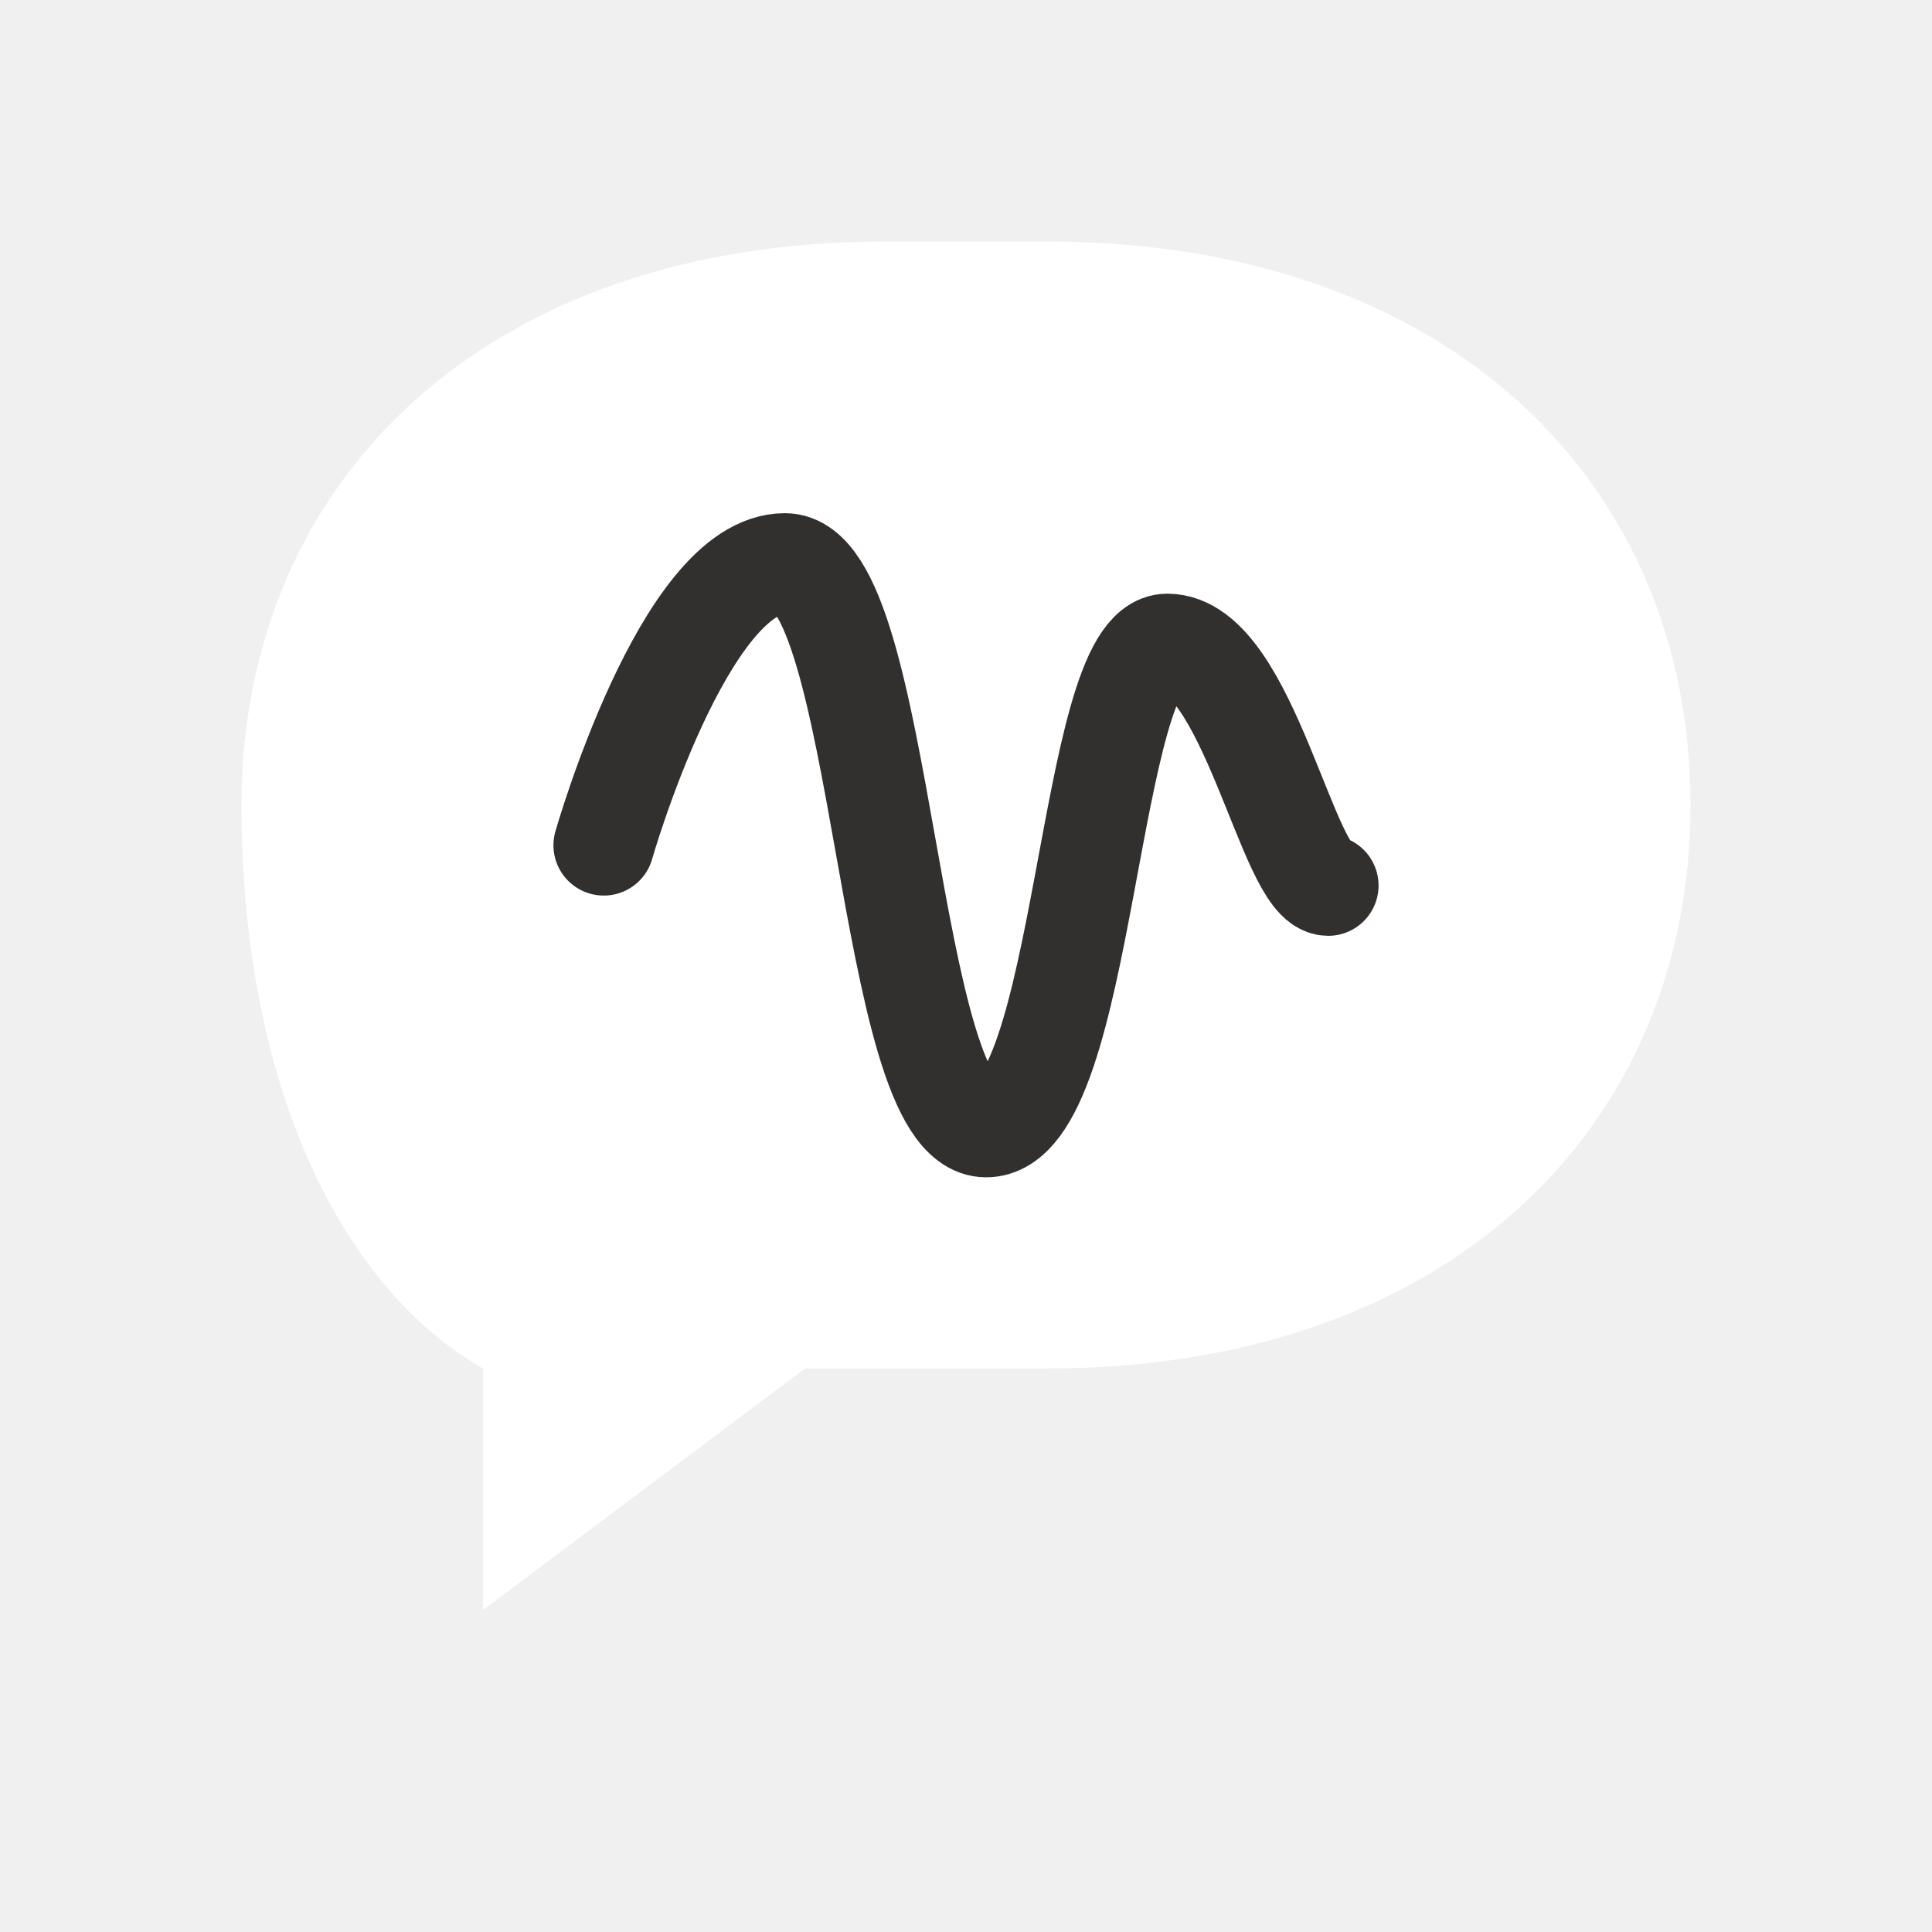
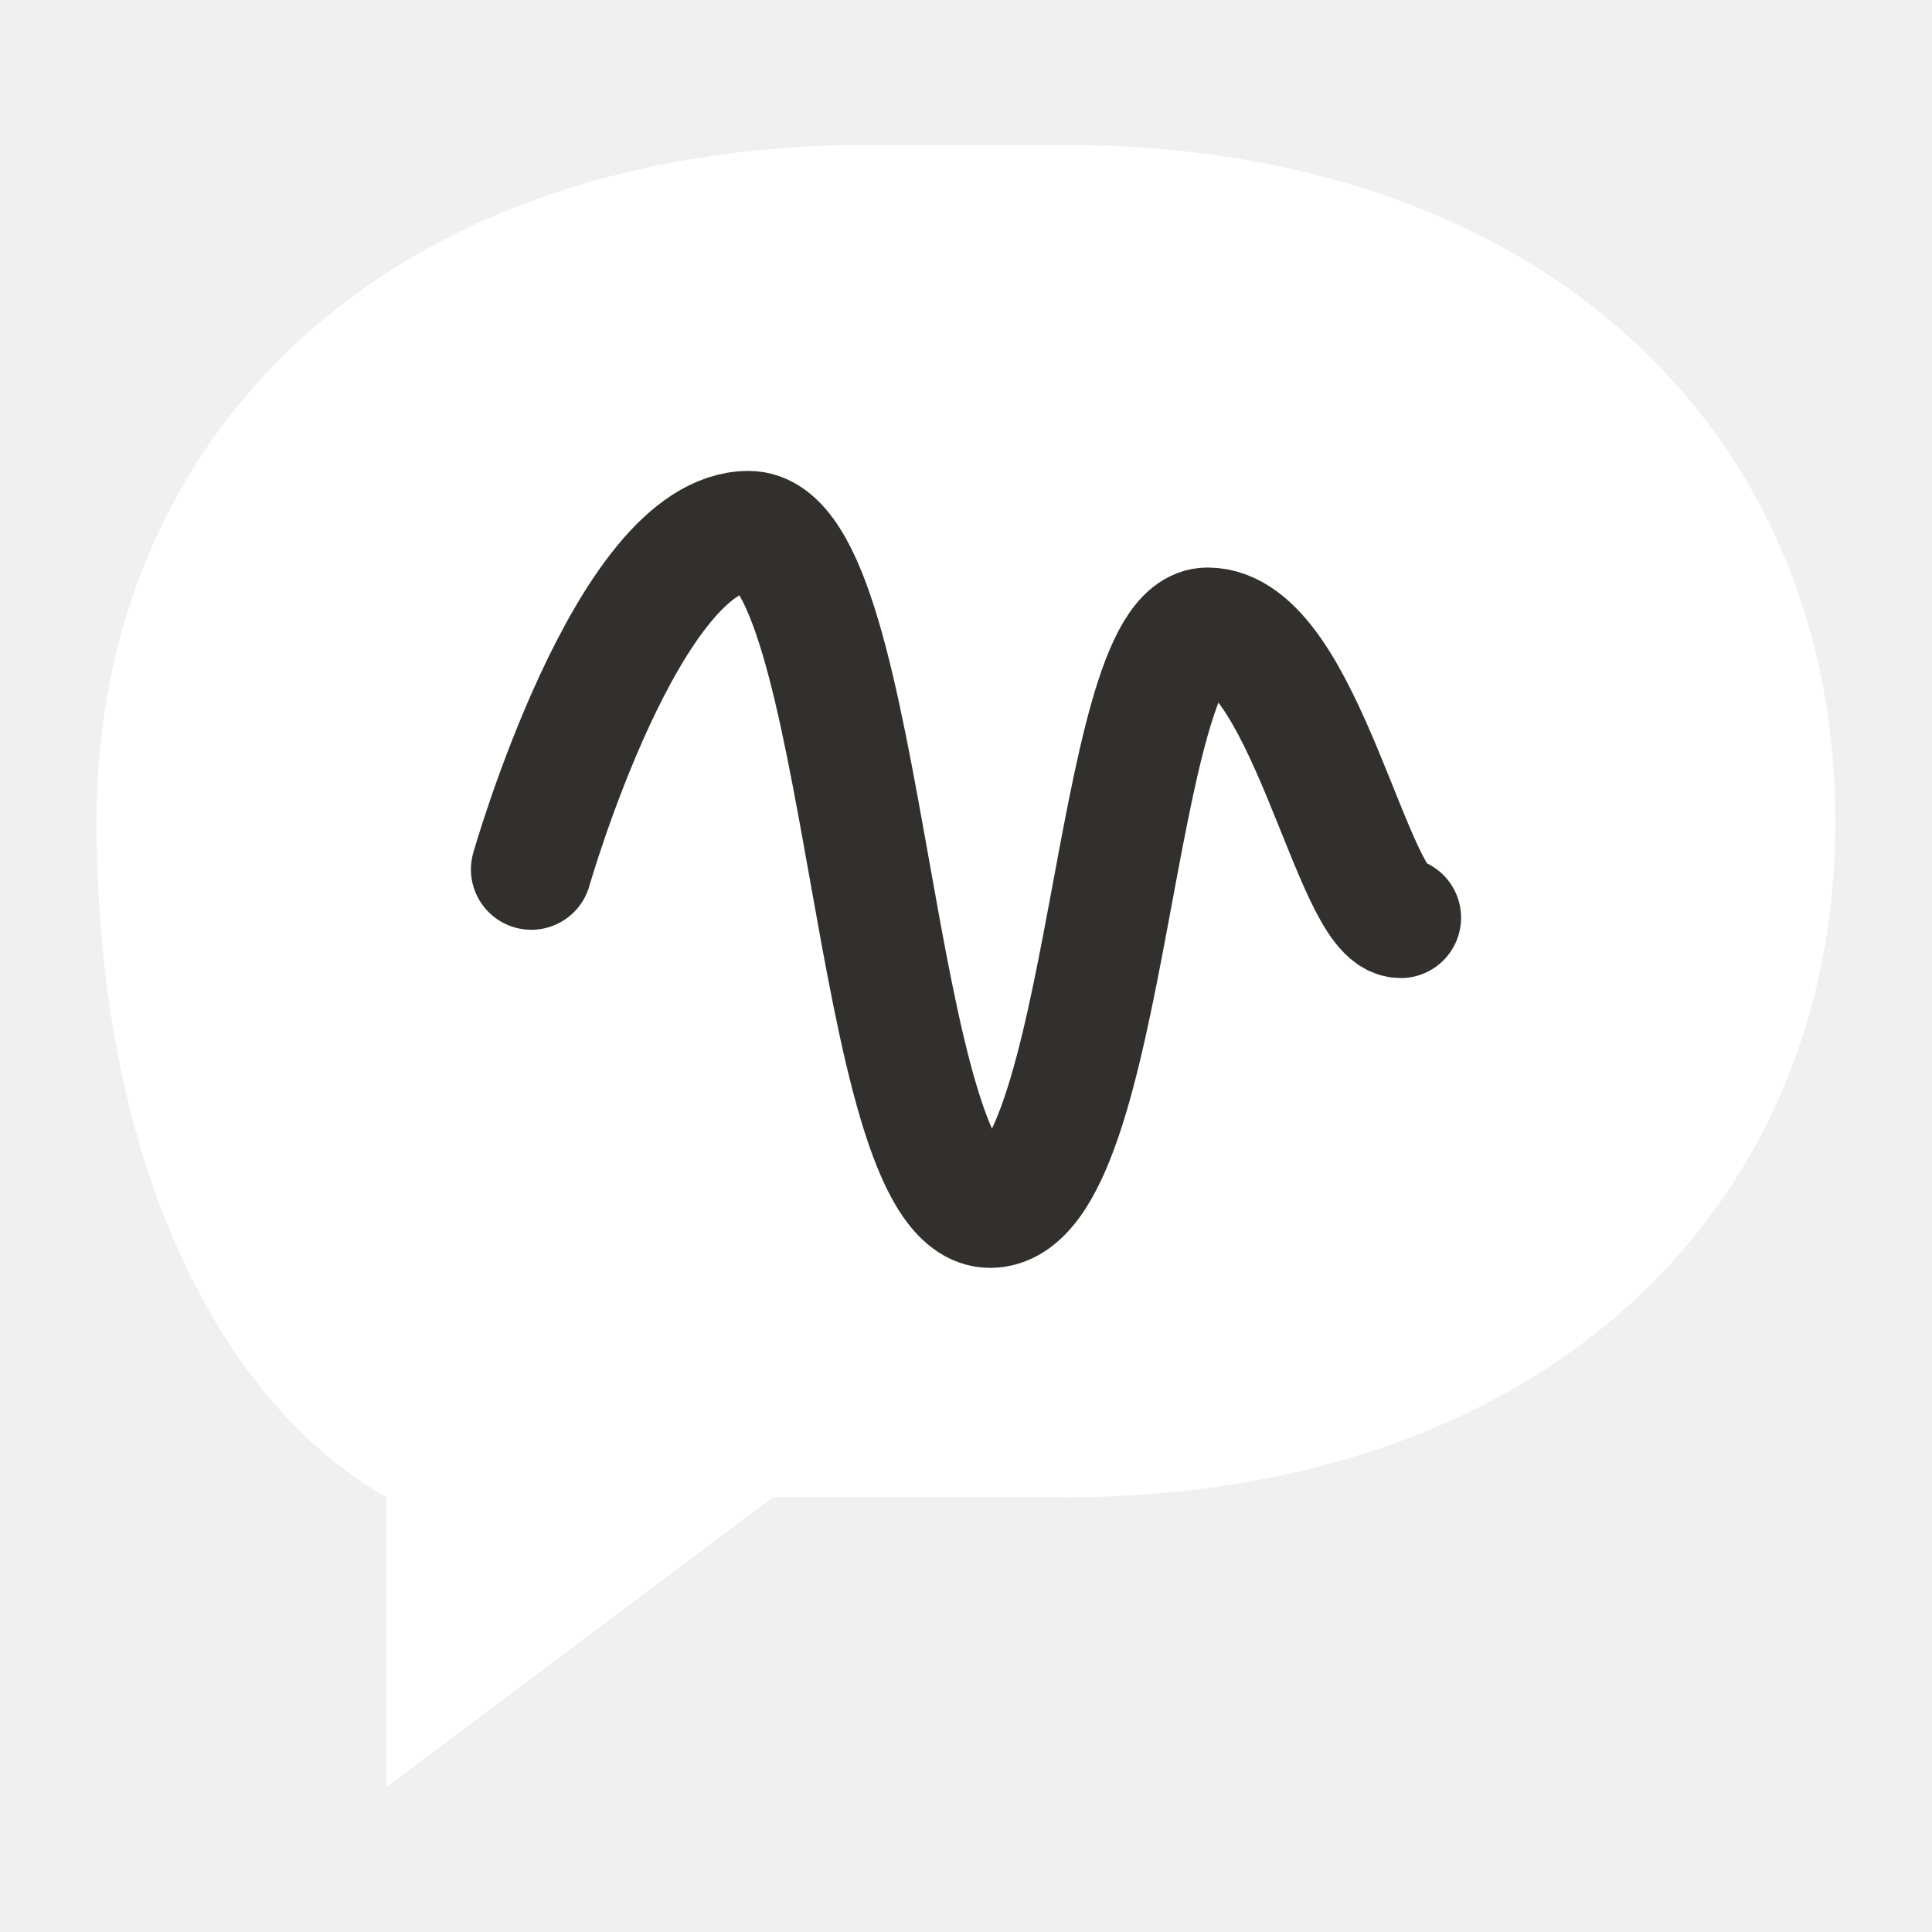
- <svg xmlns="http://www.w3.org/2000/svg" viewBox="0 0 48 48" width="48" height="48" fill="none">
+ <svg xmlns="http://www.w3.org/2000/svg" viewBox="4 4 40 38" width="48" height="48" fill="none">
  <path d="M6 20C6 12 12 6 22 6H26C36 6 42 12 42 20C42 28 36 34 26 34H20L12 40V34C8.5 32 6 27 6 20Z" fill="#ffffff" />
  <path d="M15 21C15 21 17 14 19.5 14C22 14 22 28 24.5 28C27 28 27 16 29 16C31 16 32 22 33 22" stroke="#32302F" stroke-width="2.5" stroke-linecap="round" stroke-linejoin="round" />
</svg>
